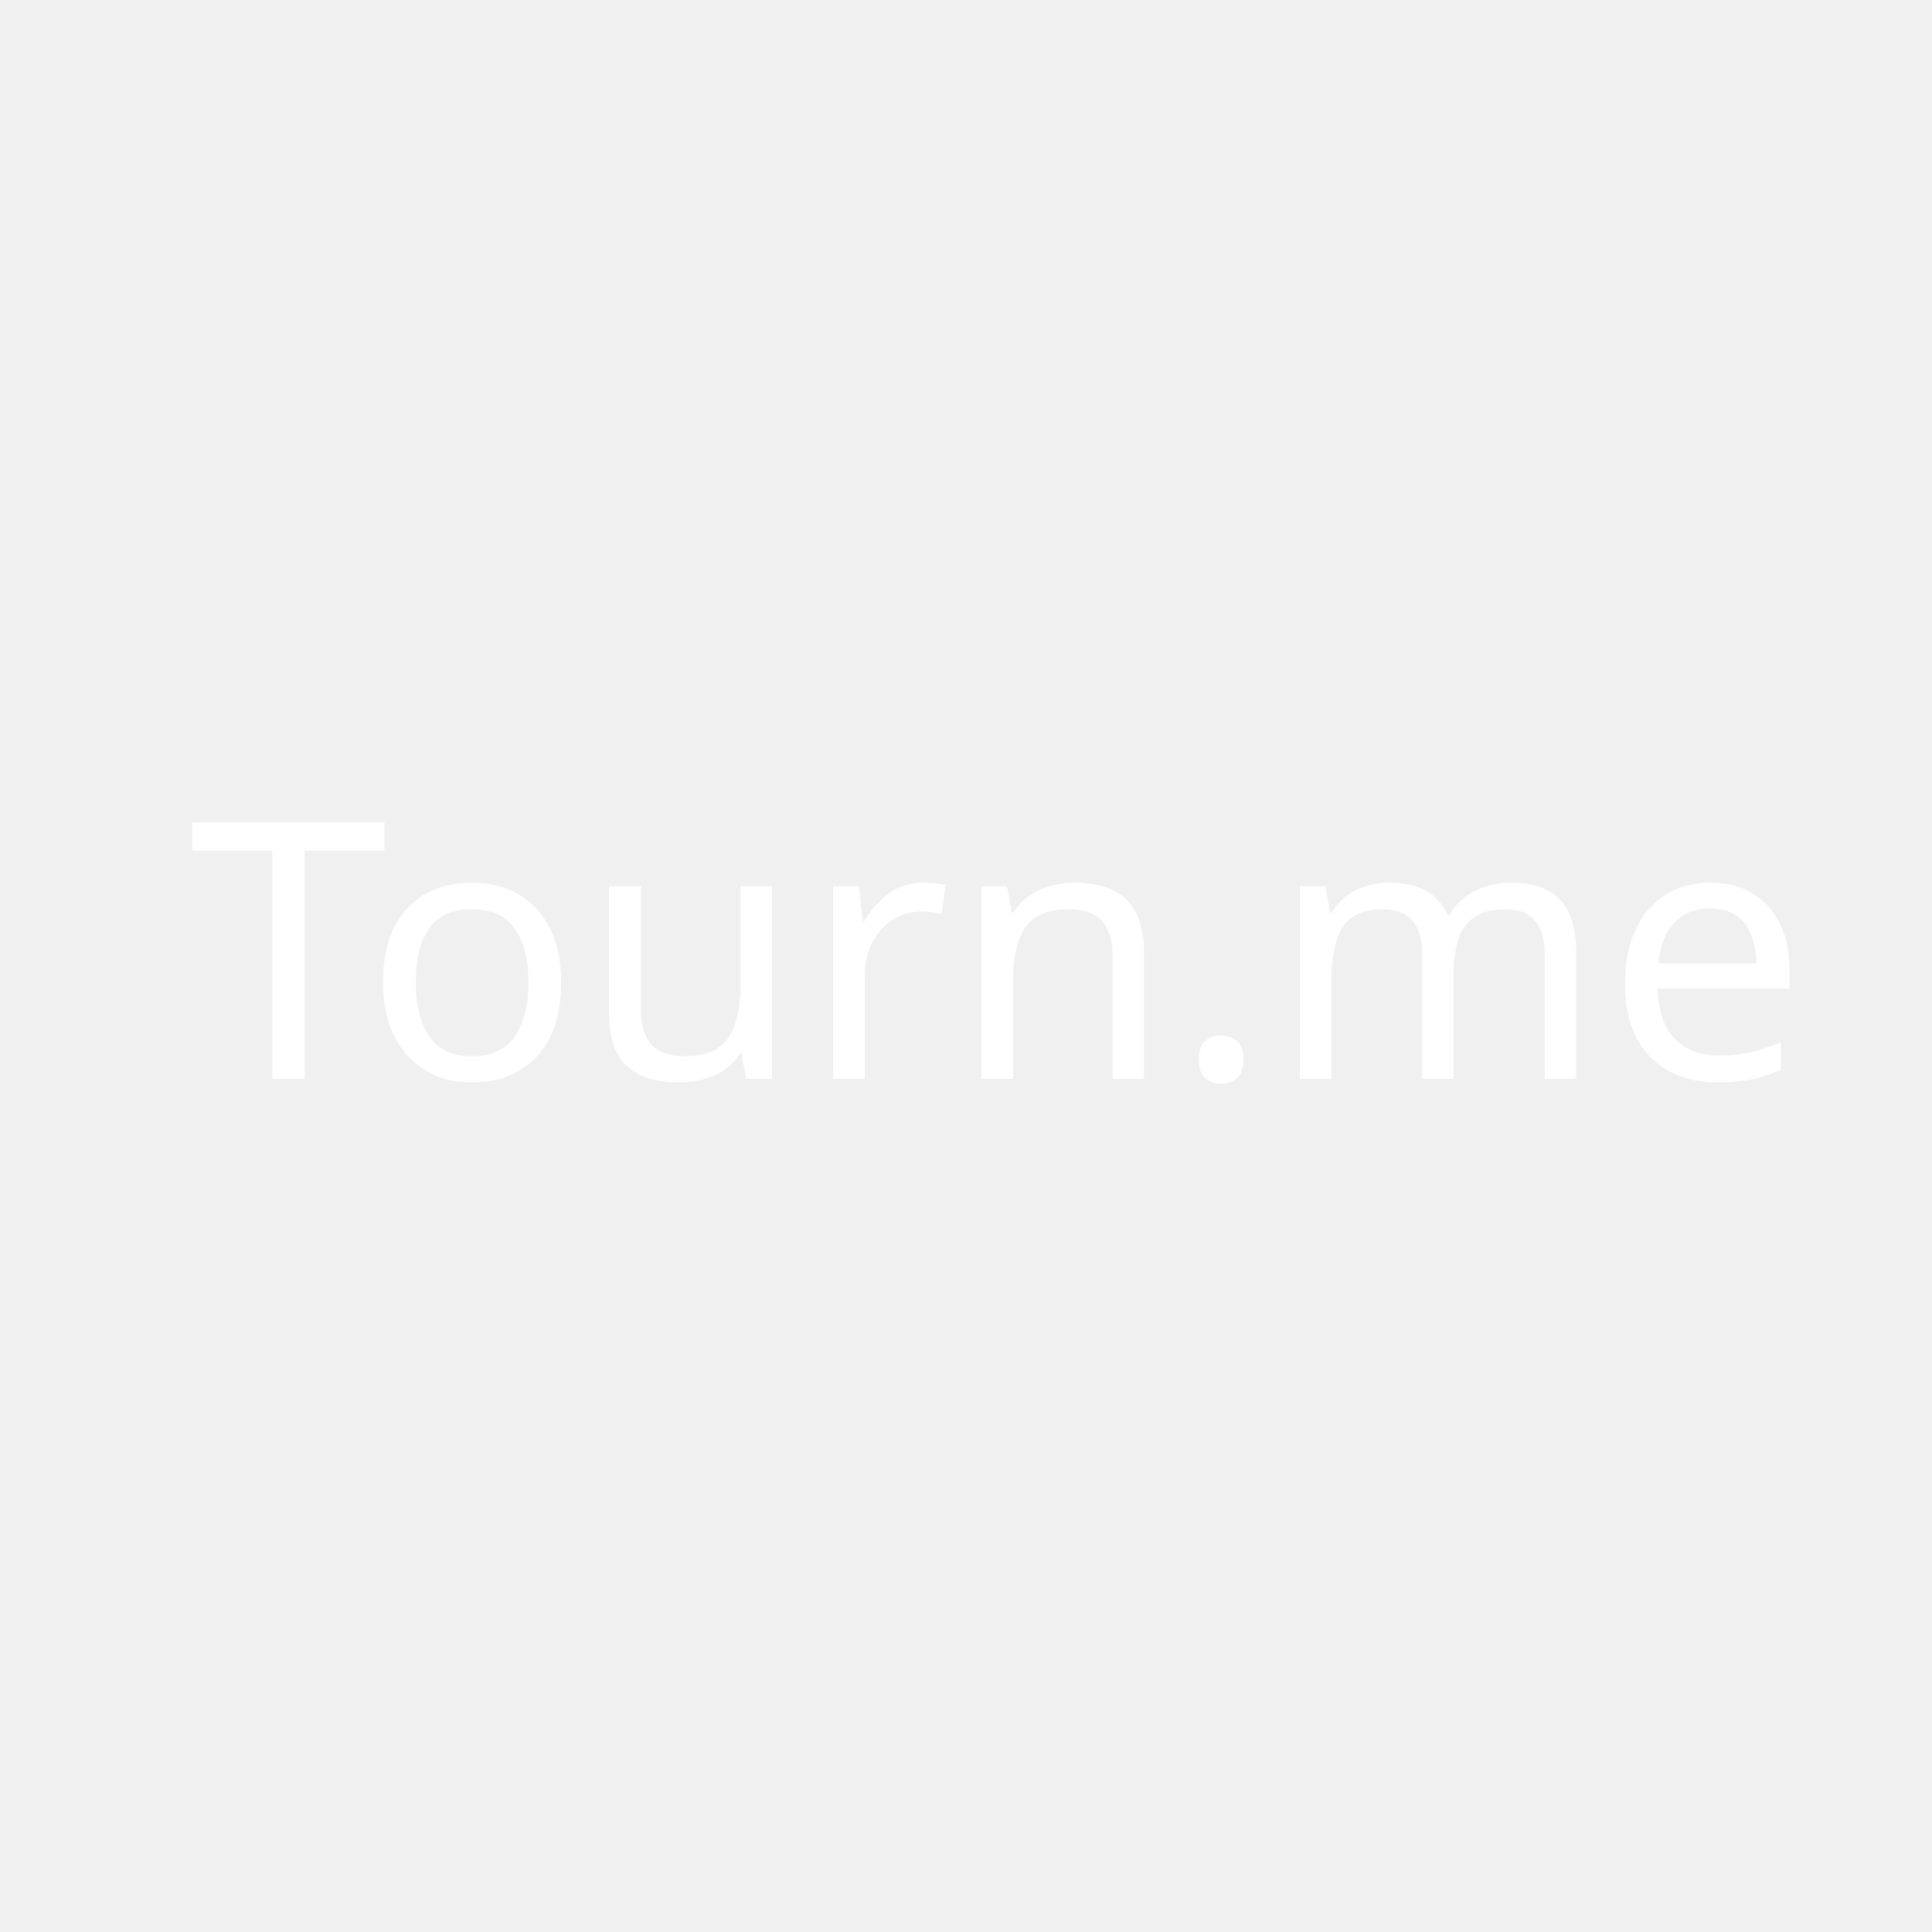
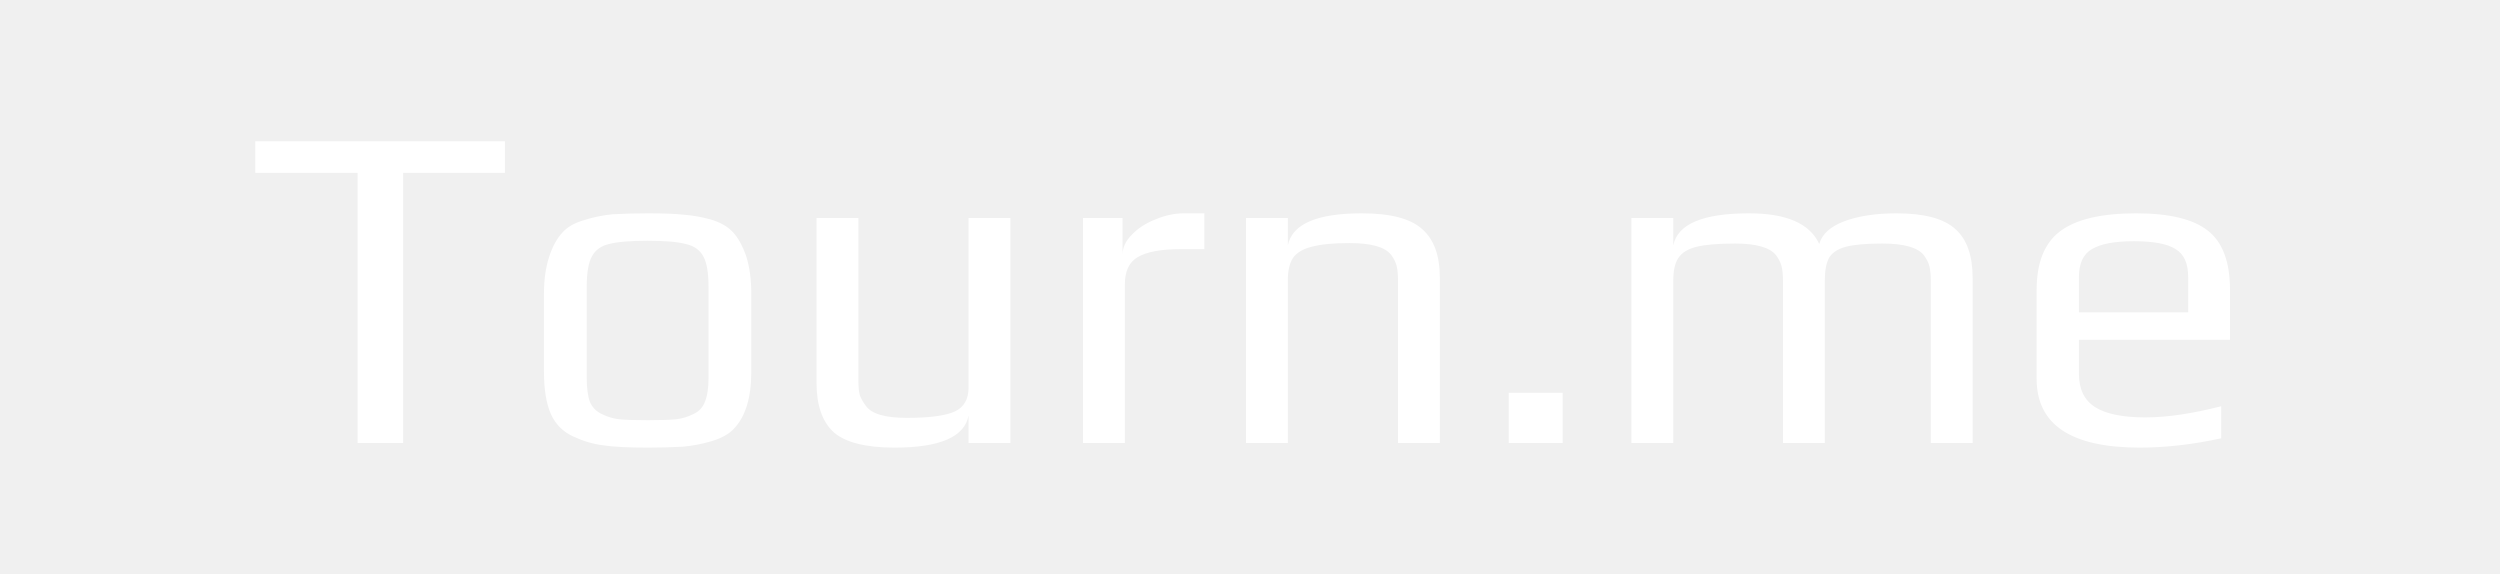
- <svg xmlns="http://www.w3.org/2000/svg" version="1.1" width="1024" height="1024" viewBox="0 0 1024 1024" xml:space="preserve">
-   <defs>
- </defs>
-   <g id="text-1" transform="translate(512 512) scale(2.608358 2.608358)">
-     <text xml:space="preserve" font-family="Play" font-size="73" font-style="normal" font-weight="normal" style="stroke: none; stroke-width: 0; stroke-dasharray: none; stroke-linecap: butt; stroke-linejoin: miter; stroke-miterlimit: 4; fill: rgb(255,255,255); fill-rule: nonzero; opacity: 1; white-space: pre;">
-       <tspan x="-157.954" y="22.932">Tourn.me</tspan>
-     </text>
-   </g>
+ <svg xmlns="http://www.w3.org/2000/svg" width="1024" height="235" viewBox="0 0 1024 235" fill="none">
+   <path d="M146.46 70.814H104.57V57.866H206.82V70.814H165.12V181.442H146.46V70.814ZM265.269 183.346C257.144 183.346 251.051 183.029 246.989 182.394C242.927 181.887 238.865 180.681 234.803 178.777C230.614 176.873 227.567 173.826 225.663 169.637C223.759 165.321 222.807 159.545 222.807 152.31V120.321C222.807 114.608 223.505 109.594 224.902 105.278C226.298 100.962 228.139 97.598 230.424 95.187C232.328 93.029 235.184 91.378 238.992 90.236C242.927 88.966 246.926 88.141 250.988 87.761C255.558 87.507 260.318 87.38 265.269 87.38C271.869 87.38 276.82 87.57 280.121 87.951C283.548 88.205 287.166 88.84 290.974 89.855C294.909 90.998 297.956 92.711 300.114 94.996C302.272 97.281 304.112 100.582 305.636 104.898C307.032 109.34 307.73 114.481 307.73 120.321V152.31C307.73 163.1 305.255 170.97 300.304 175.92C298.273 177.952 295.353 179.538 291.545 180.681C287.737 181.823 283.802 182.585 279.74 182.966C274.916 183.22 270.092 183.346 265.269 183.346ZM265.269 172.112C270.6 172.112 274.472 171.985 276.884 171.731C279.295 171.478 281.644 170.779 283.929 169.637C286.214 168.621 287.8 166.971 288.689 164.686C289.705 162.274 290.212 158.974 290.212 154.785V117.465C290.212 111.752 289.514 107.627 288.118 105.088C286.721 102.422 284.31 100.708 280.882 99.947C277.582 99.058 272.377 98.614 265.269 98.614C258.16 98.614 252.892 99.058 249.465 99.947C246.164 100.708 243.816 102.422 242.419 105.088C241.023 107.627 240.325 111.752 240.325 117.465V154.785C240.325 158.974 240.769 162.274 241.658 164.686C242.673 166.971 244.323 168.621 246.608 169.637C248.893 170.779 251.242 171.478 253.654 171.731C256.065 171.985 259.937 172.112 265.269 172.112ZM366.445 183.346C354.639 183.346 346.325 181.252 341.501 177.063C336.804 172.747 334.456 166.019 334.456 156.879V89.284H351.593V155.927C351.593 158.339 351.783 160.307 352.164 161.83C352.672 163.226 353.497 164.686 354.639 166.21C356.924 169.51 362.51 171.16 371.395 171.16C380.789 171.16 387.39 170.272 391.198 168.494C394.879 166.717 396.72 163.48 396.72 158.784V89.284H413.857V181.442H396.72V170.208C395.07 178.967 384.978 183.346 366.445 183.346ZM443.607 89.284H459.792V104.326C459.792 101.407 461.061 98.677 463.6 96.139C466.139 93.473 469.376 91.378 473.311 89.855C477.246 88.205 481.118 87.38 484.926 87.38H493.304V102.041H483.784C475.659 102.041 469.757 103.12 466.075 105.278C462.521 107.309 460.744 111.054 460.744 116.513V181.442H443.607V89.284ZM510.362 89.284H527.499V100.518C529.276 91.759 539.368 87.38 557.774 87.38C569.58 87.38 577.831 89.538 582.528 93.854C587.351 98.043 589.763 104.707 589.763 113.847V181.442H572.626V114.799C572.626 112.387 572.436 110.419 572.055 108.896C571.674 107.373 570.913 105.85 569.77 104.326C567.231 101.153 561.582 99.566 552.824 99.566C546.096 99.566 540.891 100.074 537.21 101.089C533.656 101.978 531.117 103.501 529.594 105.659C528.197 107.817 527.499 110.864 527.499 114.799V181.442H510.362V89.284ZM617.99 160.878H640.078V181.442H617.99V160.878ZM668.231 89.284H685.368V100.518C687.146 91.759 697.491 87.38 716.405 87.38C731.765 87.38 741.349 91.569 745.157 99.947C746.3 95.885 749.727 92.775 755.439 90.617C761.279 88.459 768.387 87.38 776.765 87.38C788.19 87.38 796.251 89.538 800.947 93.854C805.644 98.043 807.992 104.707 807.992 113.847V181.442H790.856V114.989C790.856 112.577 790.665 110.61 790.284 109.087C789.904 107.563 789.142 106.04 787.999 104.517C785.461 101.343 779.812 99.756 771.053 99.756C764.325 99.756 759.311 100.201 756.011 101.089C752.71 101.978 750.425 103.501 749.156 105.659C748.013 107.817 747.442 110.927 747.442 114.989V181.442H730.305V114.989C730.305 112.577 730.115 110.61 729.734 109.087C729.353 107.563 728.591 106.04 727.449 104.517C724.91 101.343 719.325 99.756 710.693 99.756C703.711 99.756 698.443 100.201 694.889 101.089C691.335 101.978 688.859 103.501 687.463 105.659C686.067 107.69 685.368 110.8 685.368 114.989V181.442H668.231V89.284ZM876.473 183.346C848.292 183.346 834.202 173.953 834.202 155.166V118.797C834.202 107.627 837.376 99.629 843.723 94.806C850.197 89.855 860.606 87.38 874.95 87.38C888.532 87.38 898.307 89.728 904.273 94.425C910.366 99.122 913.413 107.246 913.413 118.797V139.171H851.529V153.071C851.529 159.418 853.751 163.988 858.194 166.781C862.637 169.573 869.491 170.97 878.758 170.97C887.517 170.97 897.863 169.447 909.795 166.4V179.538C898.116 182.077 887.009 183.346 876.473 183.346ZM896.276 127.937V113.466C896.276 107.881 894.562 104.072 891.135 102.041C887.834 99.883 882.122 98.804 873.998 98.804C866.128 98.804 860.415 99.883 856.861 102.041C853.307 104.072 851.529 107.881 851.529 113.466V127.937H896.276Z" fill="white" />
</svg>
